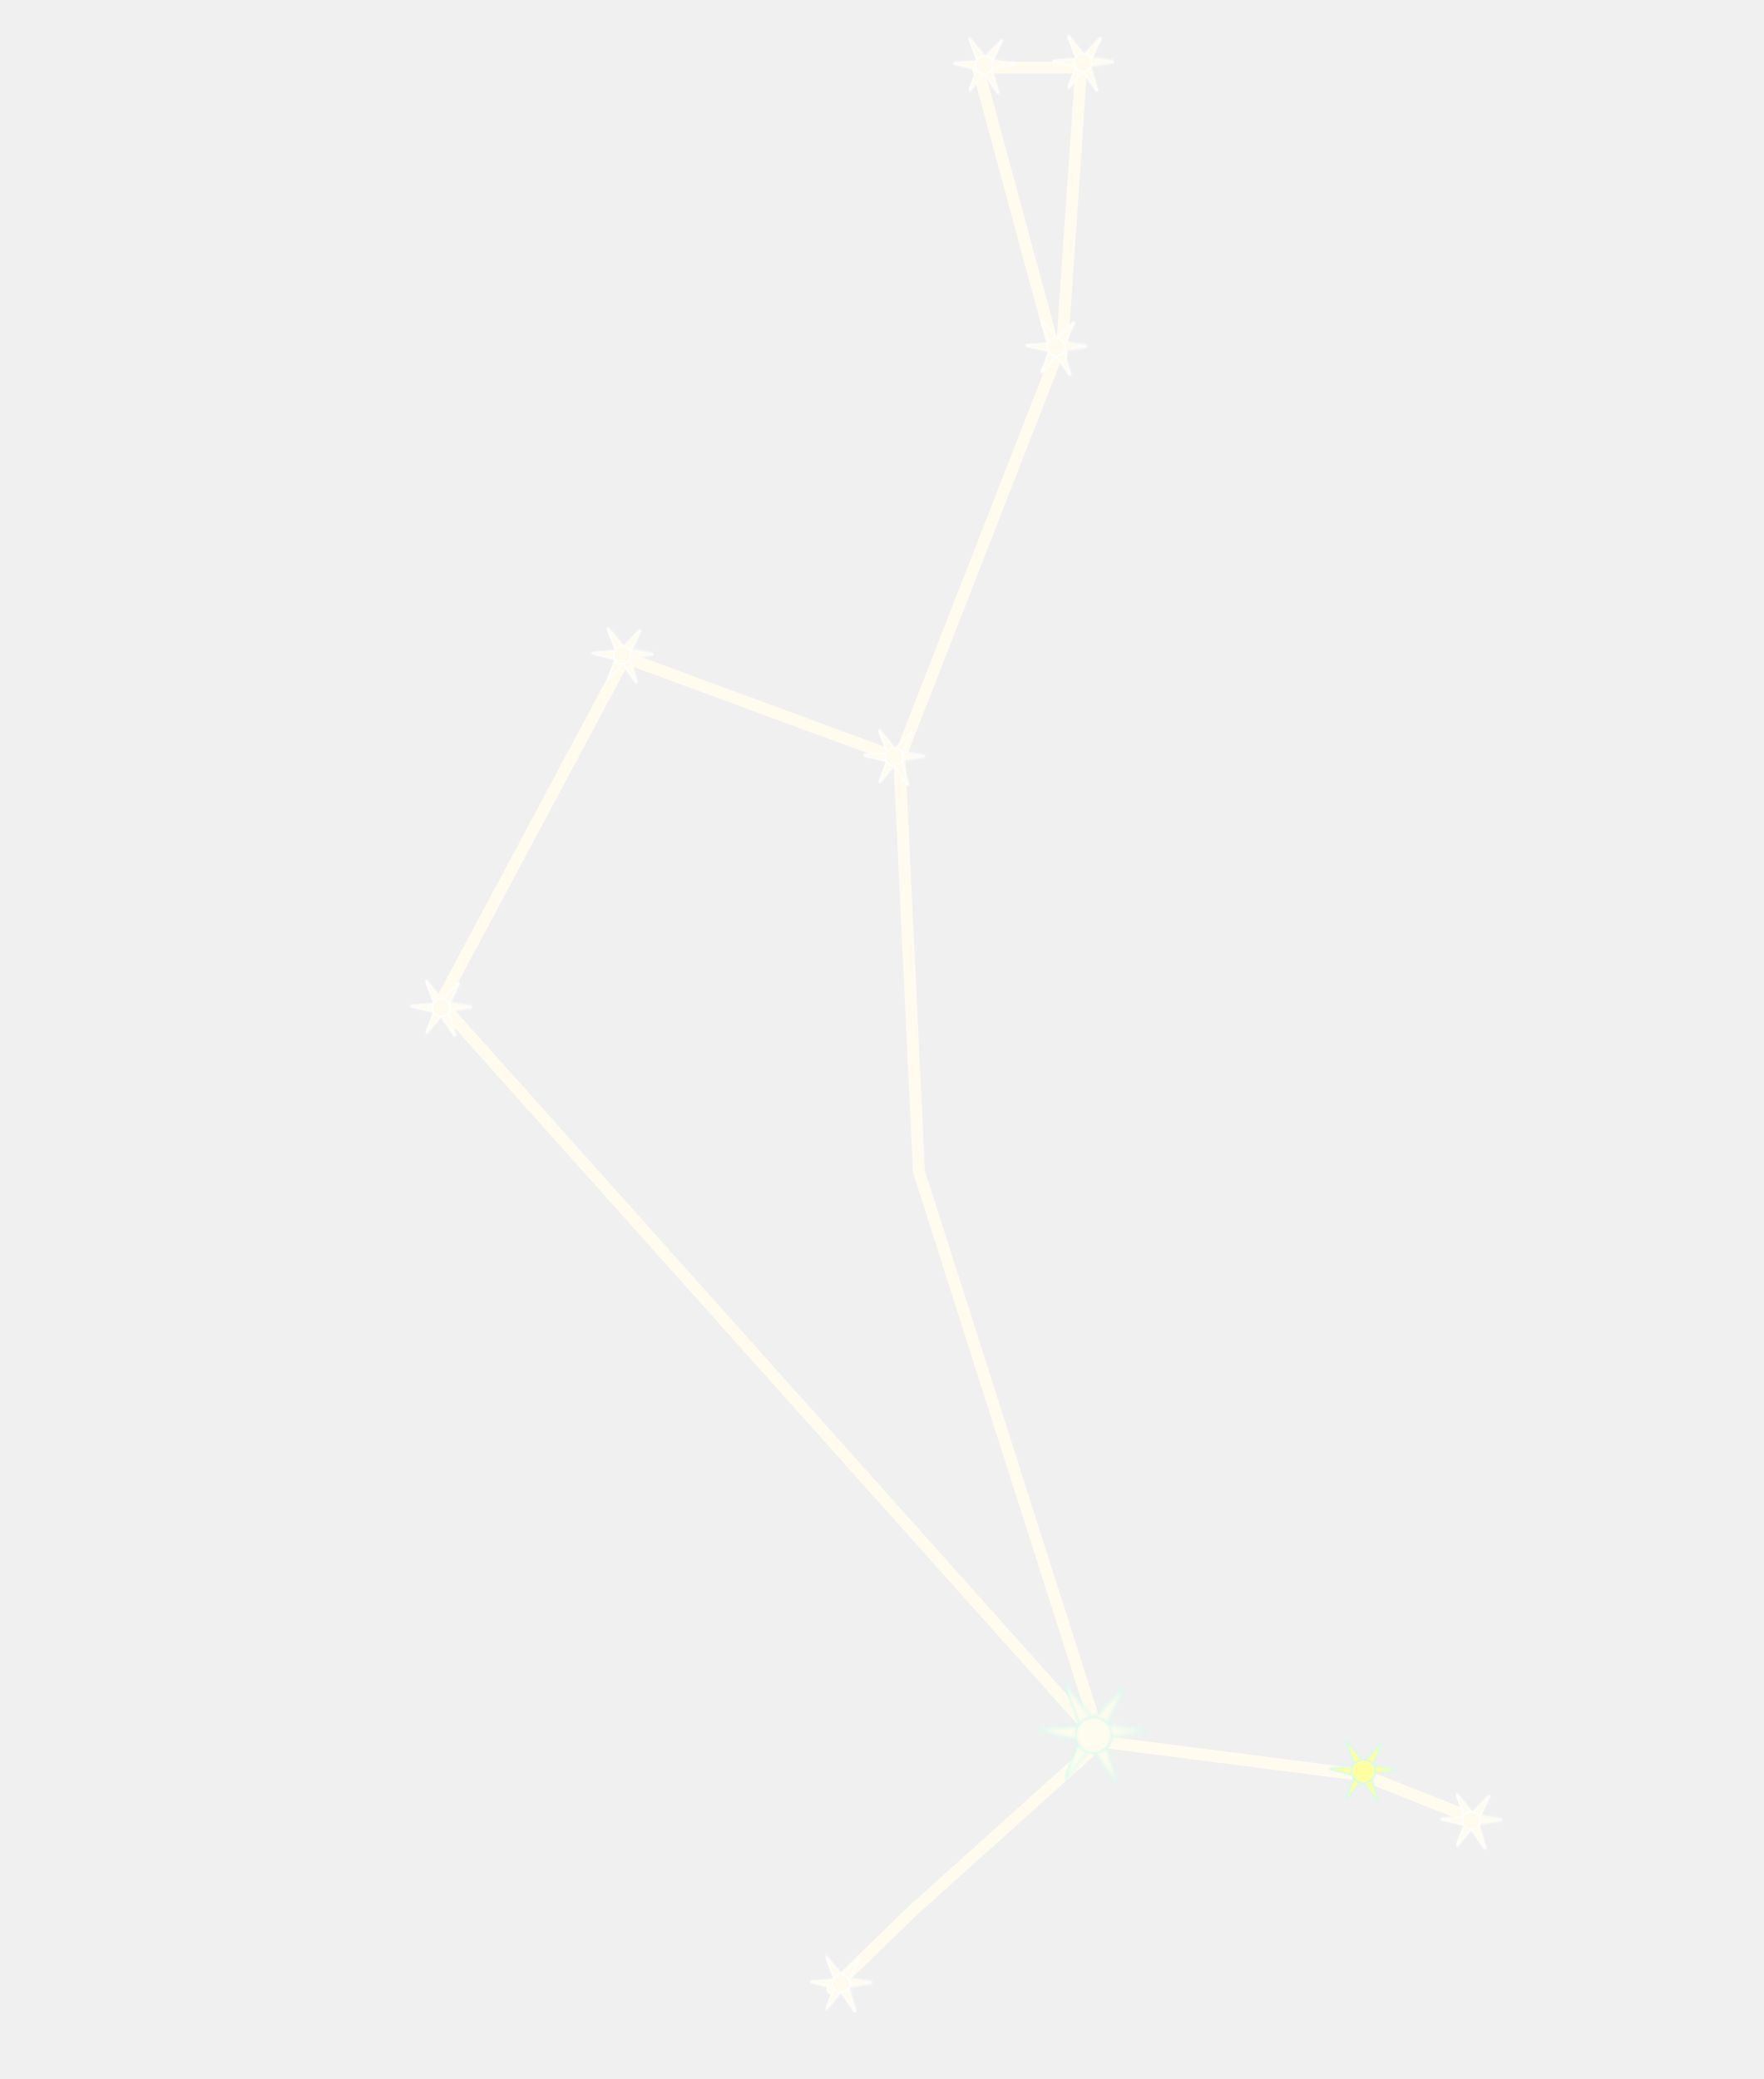
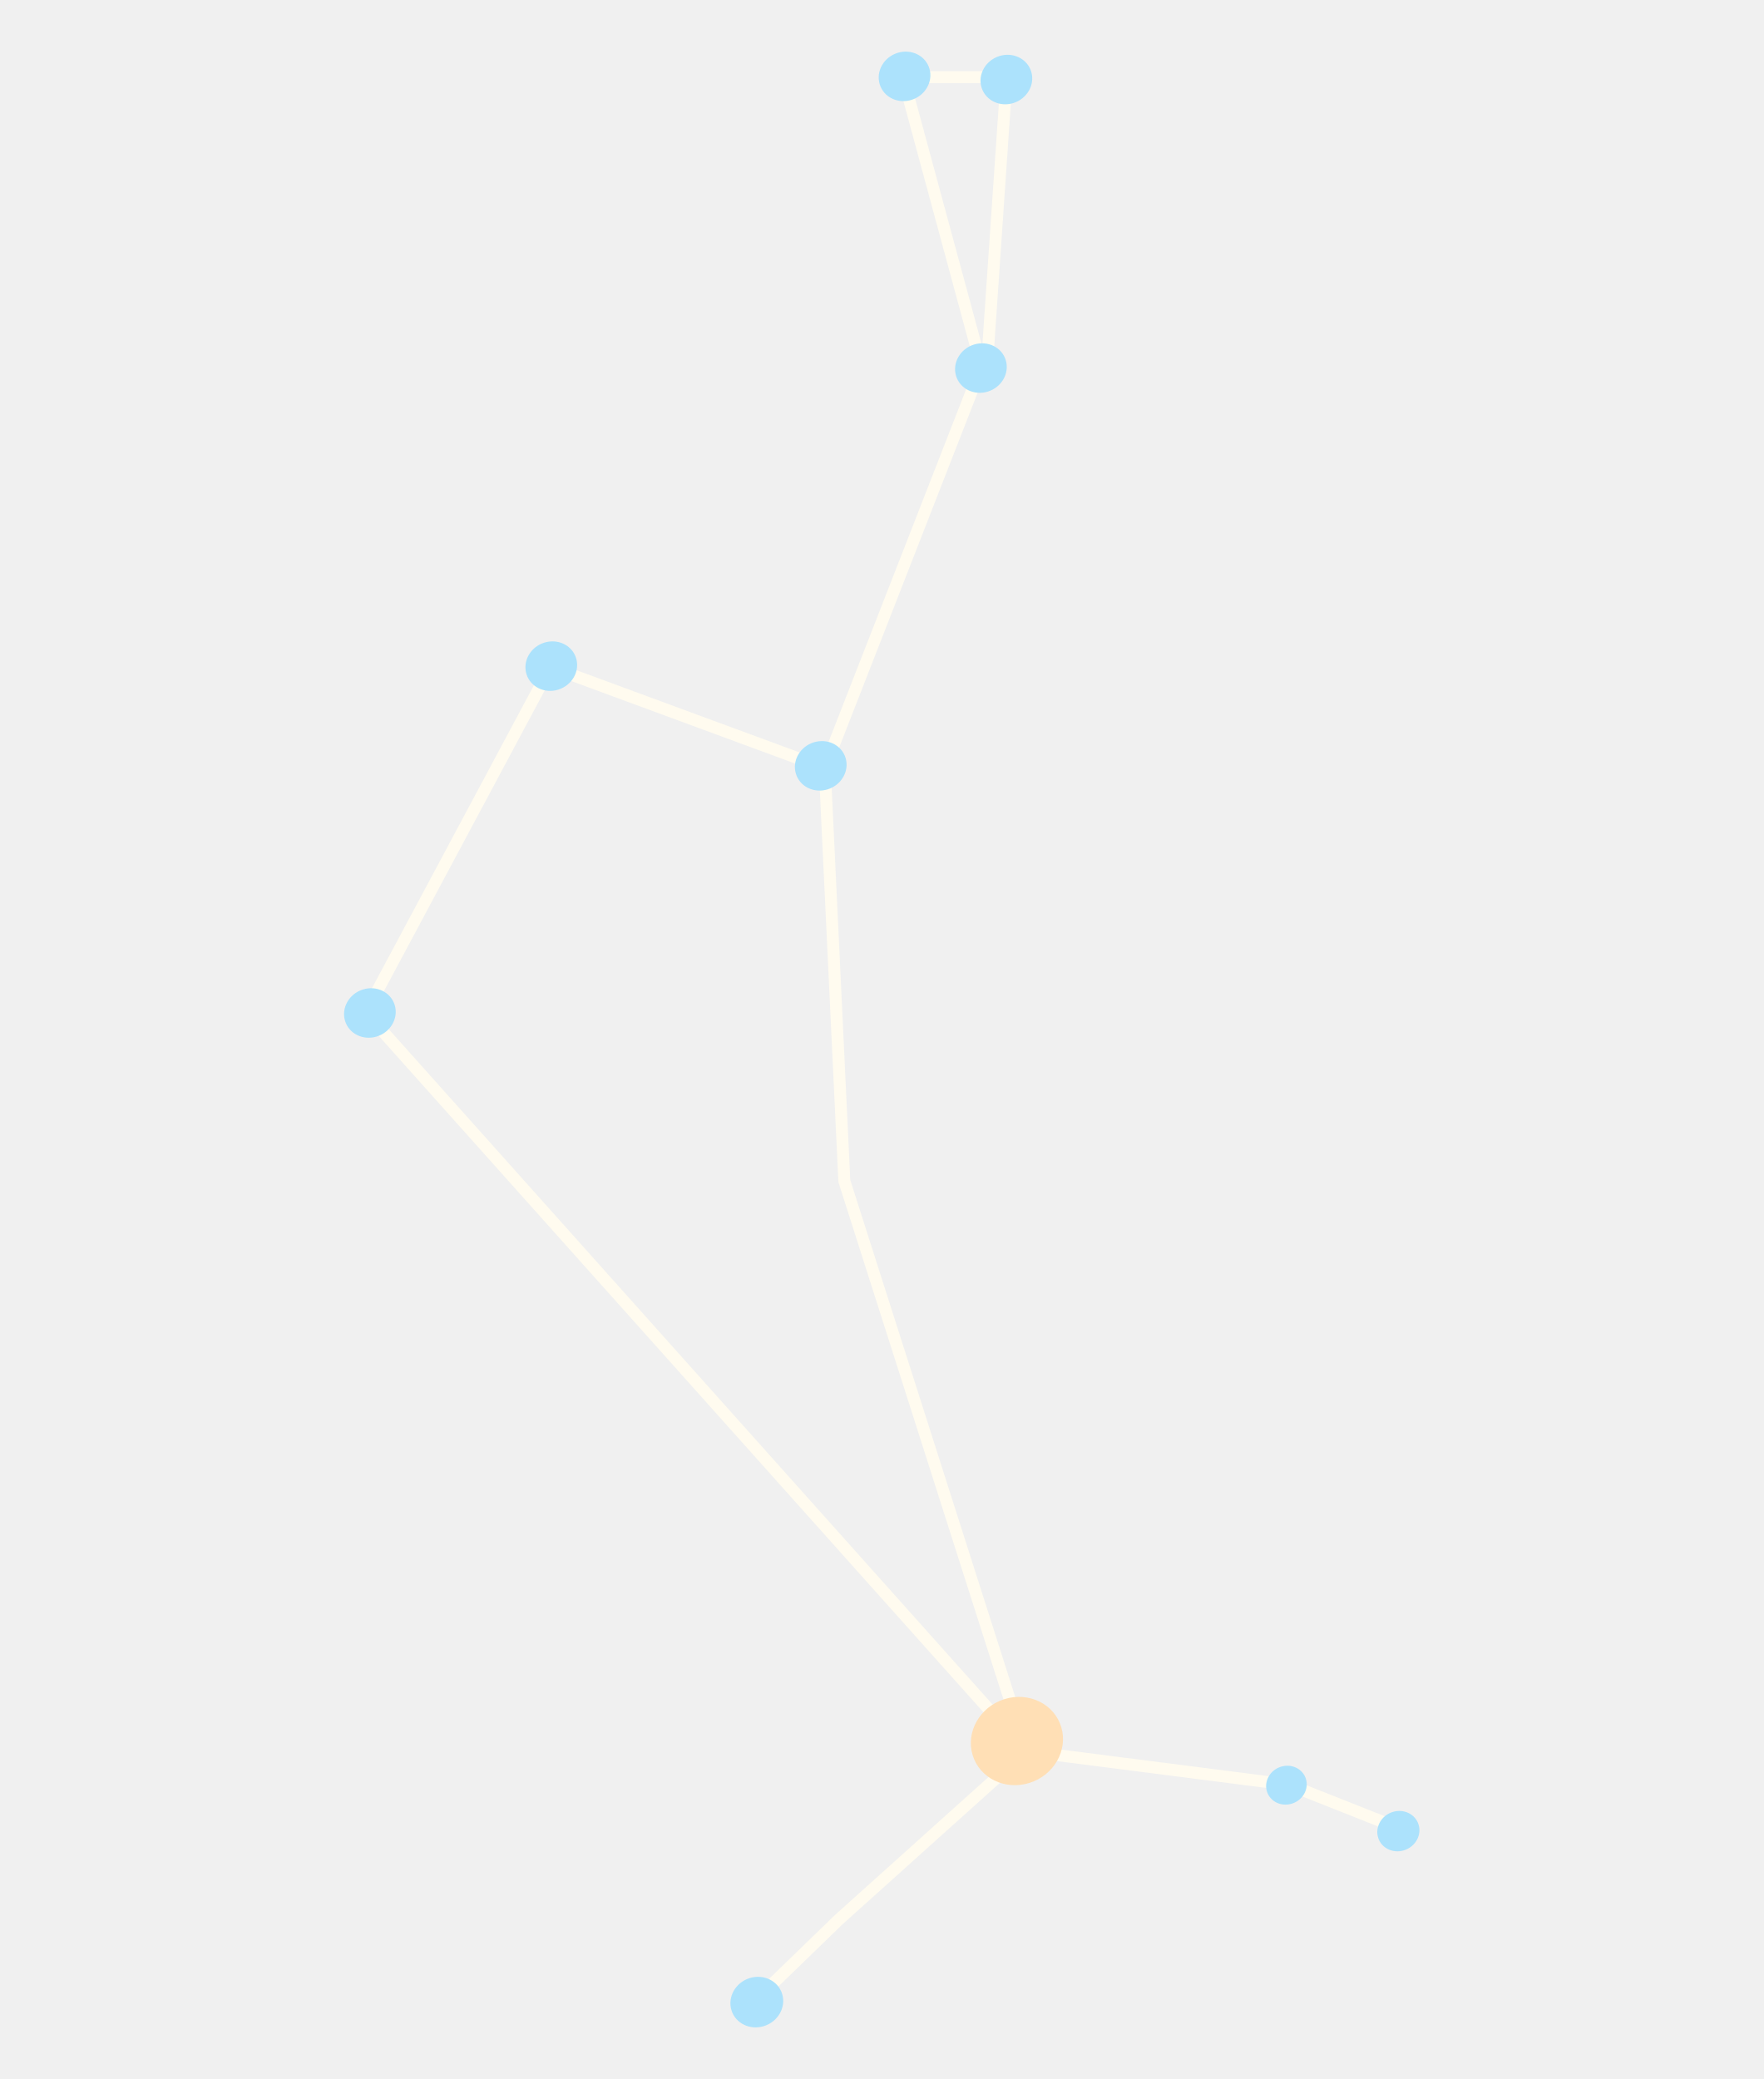
<svg xmlns="http://www.w3.org/2000/svg" id="svg3938" version="1.1" viewBox="0 0 157.083 185.208" height="700" width="593.701">
-   <defs id="defs3932">
-     <filter height="1.098" y="-0.049" width="1.109" x="-0.055" id="filter5876-4-8" style="color-interpolation-filters:sRGB">
-       <feGaussianBlur id="feGaussianBlur5878-2-1" stdDeviation="0.389" />
-     </filter>
-     <filter height="1.101" y="-0.05" width="1.116" x="-0.058" id="filter5880-2-2" style="color-interpolation-filters:sRGB">
-       <feGaussianBlur id="feGaussianBlur5882-9-1" stdDeviation="0.399" />
-     </filter>
-     <filter height="1.185" y="-0.092" width="1.185" x="-0.092" id="filter5884-6-4" style="color-interpolation-filters:sRGB">
-       <feGaussianBlur id="feGaussianBlur5886-7-9" stdDeviation="0.389" />
-     </filter>
-     <filter style="color-interpolation-filters:sRGB" id="filter5876-4-6-6" x="-0.055" width="1.109" y="-0.049" height="1.098">
-       <feGaussianBlur stdDeviation="0.389" id="feGaussianBlur5878-2-2-8" />
-     </filter>
-     <filter style="color-interpolation-filters:sRGB" id="filter5880-2-8-6" x="-0.058" width="1.116" y="-0.05" height="1.101">
-       <feGaussianBlur stdDeviation="0.399" id="feGaussianBlur5882-9-8-3" />
-     </filter>
-     <filter style="color-interpolation-filters:sRGB" id="filter5884-6-9-0" x="-0.092" width="1.185" y="-0.092" height="1.185">
-       <feGaussianBlur stdDeviation="0.389" id="feGaussianBlur5886-7-68-2" />
-     </filter>
-     <filter style="color-interpolation-filters:sRGB" id="filter5876-4-6-8" x="-0.055" width="1.109" y="-0.049" height="1.098">
-       <feGaussianBlur stdDeviation="0.389" id="feGaussianBlur5878-2-2-85" />
-     </filter>
-     <filter style="color-interpolation-filters:sRGB" id="filter5880-2-8-7" x="-0.058" width="1.116" y="-0.05" height="1.101">
-       <feGaussianBlur stdDeviation="0.399" id="feGaussianBlur5882-9-8-9" />
-     </filter>
-     <filter style="color-interpolation-filters:sRGB" id="filter5884-6-9-3" x="-0.092" width="1.185" y="-0.092" height="1.185">
-       <feGaussianBlur stdDeviation="0.389" id="feGaussianBlur5886-7-68-9" />
-     </filter>
-     <filter style="color-interpolation-filters:sRGB" id="filter5876-5-2-7" x="-0.055" width="1.109" y="-0.049" height="1.098">
-       <feGaussianBlur stdDeviation="0.389" id="feGaussianBlur5878-3-2-7" />
-     </filter>
-     <filter style="color-interpolation-filters:sRGB" id="filter5880-22-7-4" x="-0.058" width="1.116" y="-0.05" height="1.101">
-       <feGaussianBlur stdDeviation="0.399" id="feGaussianBlur5882-2-6-0" />
-     </filter>
-     <filter style="color-interpolation-filters:sRGB" id="filter5884-0-9-8" x="-0.092" width="1.185" y="-0.092" height="1.185">
-       <feGaussianBlur stdDeviation="0.389" id="feGaussianBlur5886-1-7-2" />
-     </filter>
-     <filter style="color-interpolation-filters:sRGB" id="filter5876-4-6-45" x="-0.055" width="1.109" y="-0.049" height="1.098">
-       <feGaussianBlur stdDeviation="0.389" id="feGaussianBlur5878-2-2-9" />
-     </filter>
-     <filter style="color-interpolation-filters:sRGB" id="filter5880-2-8-9" x="-0.058" width="1.116" y="-0.05" height="1.101">
-       <feGaussianBlur stdDeviation="0.399" id="feGaussianBlur5882-9-8-35" />
-     </filter>
-     <filter style="color-interpolation-filters:sRGB" id="filter5884-6-9-9" x="-0.092" width="1.185" y="-0.092" height="1.185">
-       <feGaussianBlur stdDeviation="0.389" id="feGaussianBlur5886-7-68-1" />
-     </filter>
-     <filter style="color-interpolation-filters:sRGB" id="filter5876-6-5-5" x="-0.055" width="1.109" y="-0.049" height="1.098">
-       <feGaussianBlur stdDeviation="0.389" id="feGaussianBlur5878-7-6-9" />
-     </filter>
-     <filter style="color-interpolation-filters:sRGB" id="filter5880-1-8-9" x="-0.058" width="1.116" y="-0.05" height="1.101">
-       <feGaussianBlur stdDeviation="0.399" id="feGaussianBlur5882-4-7-1" />
-     </filter>
-     <filter style="color-interpolation-filters:sRGB" id="filter5884-7-5-5" x="-0.092" width="1.185" y="-0.092" height="1.185">
-       <feGaussianBlur stdDeviation="0.389" id="feGaussianBlur5886-2-5-6" />
-     </filter>
-     <filter height="1.098" y="-0.049" width="1.109" x="-0.055" id="filter5876-4-6-8-8" style="color-interpolation-filters:sRGB">
-       <feGaussianBlur id="feGaussianBlur5878-2-2-85-4" stdDeviation="0.389" />
-     </filter>
-     <filter height="1.101" y="-0.05" width="1.116" x="-0.058" id="filter5880-2-8-7-1" style="color-interpolation-filters:sRGB">
-       <feGaussianBlur id="feGaussianBlur5882-9-8-9-9" stdDeviation="0.399" />
-     </filter>
-     <filter height="1.185" y="-0.092" width="1.185" x="-0.092" id="filter5884-6-9-3-4" style="color-interpolation-filters:sRGB">
-       <feGaussianBlur id="feGaussianBlur5886-7-68-9-1" stdDeviation="0.389" />
-     </filter>
-     <filter height="1.098" y="-0.049" width="1.109" x="-0.055" id="filter5876-4-6-4-0" style="color-interpolation-filters:sRGB">
-       <feGaussianBlur id="feGaussianBlur5878-2-2-1-9" stdDeviation="0.389" />
-     </filter>
-     <filter height="1.101" y="-0.05" width="1.116" x="-0.058" id="filter5880-2-8-3-2" style="color-interpolation-filters:sRGB">
-       <feGaussianBlur id="feGaussianBlur5882-9-8-5-2" stdDeviation="0.399" />
-     </filter>
-     <filter height="1.185" y="-0.092" width="1.185" x="-0.092" id="filter5884-6-9-2-2" style="color-interpolation-filters:sRGB">
-       <feGaussianBlur id="feGaussianBlur5886-7-68-0-5" stdDeviation="0.389" />
-     </filter>
-     <filter height="1.098" y="-0.049" width="1.109" x="-0.055" id="filter5876-4-6-4-9" style="color-interpolation-filters:sRGB">
-       <feGaussianBlur id="feGaussianBlur5878-2-2-1-6" stdDeviation="0.389" />
-     </filter>
-     <filter height="1.101" y="-0.05" width="1.116" x="-0.058" id="filter5880-2-8-3-3" style="color-interpolation-filters:sRGB">
-       <feGaussianBlur id="feGaussianBlur5882-9-8-5-7" stdDeviation="0.399" />
-     </filter>
-     <filter height="1.185" y="-0.092" width="1.185" x="-0.092" id="filter5884-6-9-2-6" style="color-interpolation-filters:sRGB">
-       <feGaussianBlur id="feGaussianBlur5886-7-68-0-53" stdDeviation="0.389" />
-     </filter>
-     <filter height="1.098" y="-0.049" width="1.109" x="-0.055" id="filter5876-4-6-4-3" style="color-interpolation-filters:sRGB">
-       <feGaussianBlur id="feGaussianBlur5878-2-2-1-5" stdDeviation="0.389" />
-     </filter>
-     <filter height="1.101" y="-0.05" width="1.116" x="-0.058" id="filter5880-2-8-3-9" style="color-interpolation-filters:sRGB">
-       <feGaussianBlur id="feGaussianBlur5882-9-8-5-5" stdDeviation="0.399" />
-     </filter>
-     <filter height="1.185" y="-0.092" width="1.185" x="-0.092" id="filter5884-6-9-2-3" style="color-interpolation-filters:sRGB">
-       <feGaussianBlur id="feGaussianBlur5886-7-68-0-4" stdDeviation="0.389" />
-     </filter>
-   </defs>
+   <defs id="defs3932" />
  <g id="layer1">
-     <path id="path919" d="M 39.226,89.344 55.679,58.567 80.109,67.575 94.069,31.794 87.089,6.022 h 9.224 L 94.568,31.544" style="fill:none;stroke:#fffbef;stroke-width:1.065;stroke-linecap:round;stroke-linejoin:round;paint-order:stroke fill markers" />
-     <path id="path921" d="M 80.109,67.575 81.854,104.357 98.058,155.151 39.226,89.344" style="fill:none;stroke:#fffbef;stroke-width:1.065;stroke-linecap:round;stroke-linejoin:round;paint-order:stroke fill markers" />
-     <path id="path923" d="m 130.964,161.907 -9.473,-3.753 -23.433,-3.003 -16.702,15.013 -7.229,7.006" style="fill:none;stroke:#fffbef;stroke-width:1.065;stroke-linecap:round;stroke-linejoin:round;paint-order:stroke fill markers" />
+     <path id="path919" d="M 32.581,90.194 49.034,59.418 73.465,68.426 87.425,32.645 80.445,6.872 h 9.224 L 87.923,32.394" style="fill:none;stroke:#fffbef;stroke-width:1.065;stroke-linecap:round;stroke-linejoin:round;paint-order:stroke fill markers" />
+     <path id="path921" d="m 73.465,68.426 1.745,36.782 16.204,50.794 -58.832,-65.807" style="fill:none;stroke:#fffbef;stroke-width:1.065;stroke-linecap:round;stroke-linejoin:round;paint-order:stroke fill markers" />
+     <path id="path923" d="m 124.319,162.757 -9.473,-3.753 -23.433,-3.003 -16.702,15.013 -7.229,7.006" style="fill:none;stroke:#fffbef;stroke-width:1.065;stroke-linecap:round;stroke-linejoin:round;paint-order:stroke fill markers" />
  </g>
  <g id="layer2">
-     <g id="g6289-6" transform="matrix(0.5411498,0,0,0.5427326,24.15123,1.749612)" style="stroke-width:1.845">
-       <path style="fill:#fffbef;fill-opacity:1;stroke:#ffffff;stroke-width:1.09;stroke-linecap:round;stroke-linejoin:round;stroke-miterlimit:4;stroke-dasharray:none;stroke-opacity:1;paint-order:stroke fill markers;filter:url(#filter5876-4-8)" id="path4835-7-71" d="m 101.295,55.859 -5.665,-8.266 -10.115,-2.401 9.992,-0.773 7.137,-7.559 -4.326,9.04 z" transform="matrix(0.4499602,0,0,0.4473463,85.91537,33.26788)" />
-       <path d="m 104.106,57.339 -5.665,-8.266 -10.115,-2.401 9.992,-0.773 7.137,-7.559 -4.326,9.04 z" id="path4835-9-9-9" style="fill:#fffbef;fill-opacity:1;stroke:#ffffff;stroke-width:1.118;stroke-linecap:round;stroke-linejoin:round;stroke-miterlimit:4;stroke-dasharray:none;stroke-opacity:1;paint-order:stroke fill markers;filter:url(#filter5880-2-2)" transform="matrix(0.2472567,0.3603435,-0.3624629,0.2458298,121.9402,6.177833)" />
-       <circle style="fill:#fffbef;fill-opacity:1;stroke:#ffffff;stroke-width:1.847;stroke-linecap:round;stroke-linejoin:round;stroke-miterlimit:4;stroke-dasharray:none;stroke-opacity:1;paint-order:stroke fill markers;filter:url(#filter5884-6-4)" id="path4876-3-1" cx="96.549" cy="45.996" r="5.052" transform="matrix(0.2655287,0,0,0.2638588,103.5847,41.60163)" />
-     </g>
-     <g id="g6289-9-1" transform="matrix(0.5411498,0,0,0.5427326,9.705783,38.26174)" style="stroke-width:1.845">
-       <path transform="matrix(0.4499602,0,0,0.4473463,85.91537,33.26788)" d="m 101.295,55.859 -5.665,-8.266 -10.115,-2.401 9.992,-0.773 7.137,-7.559 -4.326,9.04 z" id="path4835-7-9-8" style="fill:#fffbef;fill-opacity:1;stroke:#ffffff;stroke-width:1.09;stroke-linecap:round;stroke-linejoin:round;stroke-miterlimit:4;stroke-dasharray:none;stroke-opacity:1;paint-order:stroke fill markers;filter:url(#filter5876-4-6-6)" />
-       <path transform="matrix(0.2472567,0.3603435,-0.3624629,0.2458298,121.9402,6.177833)" style="fill:#fffbef;fill-opacity:1;stroke:#ffffff;stroke-width:1.118;stroke-linecap:round;stroke-linejoin:round;stroke-miterlimit:4;stroke-dasharray:none;stroke-opacity:1;paint-order:stroke fill markers;filter:url(#filter5880-2-8-6)" id="path4835-9-9-5-0" d="m 104.106,57.339 -5.665,-8.266 -10.115,-2.401 9.992,-0.773 7.137,-7.559 -4.326,9.04 z" />
-       <circle transform="matrix(0.2655287,0,0,0.2638588,103.5847,41.60163)" r="5.052" cy="45.996" cx="96.549" id="path4876-3-6-9" style="fill:#fffbef;fill-opacity:1;stroke:#ffffff;stroke-width:1.847;stroke-linecap:round;stroke-linejoin:round;stroke-miterlimit:4;stroke-dasharray:none;stroke-opacity:1;paint-order:stroke fill markers;filter:url(#filter5884-6-9-0)" />
-     </g>
-     <g id="g6289-9-2" transform="matrix(0.5411498,0,0,0.5427326,-30.65101,60.60199)" style="stroke-width:1.845">
-       <path transform="matrix(0.4499602,0,0,0.4473463,85.91537,33.26788)" d="m 101.295,55.859 -5.665,-8.266 -10.115,-2.401 9.992,-0.773 7.137,-7.559 -4.326,9.04 z" id="path4835-7-9-6" style="fill:#fffbef;fill-opacity:1;stroke:#ffffff;stroke-width:1.09;stroke-linecap:round;stroke-linejoin:round;stroke-miterlimit:4;stroke-dasharray:none;stroke-opacity:1;paint-order:stroke fill markers;filter:url(#filter5876-4-6-8)" />
-       <path transform="matrix(0.2472567,0.3603435,-0.3624629,0.2458298,121.9402,6.177833)" style="fill:#fffbef;fill-opacity:1;stroke:#ffffff;stroke-width:1.118;stroke-linecap:round;stroke-linejoin:round;stroke-miterlimit:4;stroke-dasharray:none;stroke-opacity:1;paint-order:stroke fill markers;filter:url(#filter5880-2-8-7)" id="path4835-9-9-5-6" d="m 104.106,57.339 -5.665,-8.266 -10.115,-2.401 9.992,-0.773 7.137,-7.559 -4.326,9.04 z" />
-       <circle transform="matrix(0.2655287,0,0,0.2638588,103.5847,41.60163)" r="5.052" cy="45.996" cx="96.549" id="path4876-3-6-8" style="fill:#fffbef;fill-opacity:1;stroke:#ffffff;stroke-width:1.847;stroke-linecap:round;stroke-linejoin:round;stroke-miterlimit:4;stroke-dasharray:none;stroke-opacity:1;paint-order:stroke fill markers;filter:url(#filter5884-6-9-3)" />
-     </g>
-     <g id="g6274-3-7" transform="matrix(0.3230708,0,0,0.3227651,81.75494,128.8919)" style="stroke-width:3.097">
-       <g transform="translate(67.16093,40.87951)" id="g6294-9-9" style="stroke-width:3.097">
-         <path style="fill:#ffffa2;fill-opacity:1;stroke:#d2fbef;stroke-width:1.016;stroke-linecap:round;stroke-linejoin:round;stroke-miterlimit:4;stroke-dasharray:none;stroke-opacity:1;paint-order:stroke fill markers;filter:url(#filter5876-5-2-7)" id="path4835-2-6-9" d="m 101.295,55.859 -5.665,-8.266 -10.115,-2.401 9.992,-0.773 7.137,-7.559 -4.326,9.04 z" transform="matrix(0.8081012,0,0,0.8070802,-22.32544,11.57364)" />
-         <path d="m 104.106,57.339 -5.665,-8.266 -10.115,-2.401 9.992,-0.773 7.137,-7.559 -4.326,9.04 z" id="path4835-9-5-9-5" style="fill:#ffffa2;fill-opacity:1;stroke:#d2fbef;stroke-width:1.042;stroke-linecap:round;stroke-linejoin:round;stroke-miterlimit:4;stroke-dasharray:none;stroke-opacity:1;paint-order:stroke fill markers;filter:url(#filter5880-22-7-4)" transform="matrix(0.4440581,0.6501141,-0.6509615,0.443514,42.37293,-37.30089)" />
-         <circle style="fill:#ffffa2;fill-opacity:1;stroke:#d2fbef;stroke-width:1.366;stroke-linecap:round;stroke-linejoin:round;stroke-miterlimit:4;stroke-dasharray:none;stroke-opacity:1;paint-order:stroke fill markers;filter:url(#filter5884-0-9-8)" id="path4876-36-1-1" cx="96.549" cy="45.996" r="5.052" transform="matrix(0.6012705,0,0,0.6004899,-2.362331,21.05021)" />
-       </g>
-     </g>
-     <g id="g6289-9-4" transform="matrix(0.5411498,0,0,0.5427326,-14.48003,29.16922)" style="stroke-width:1.845">
-       <path transform="matrix(0.4499602,0,0,0.4473463,85.91537,33.26788)" d="m 101.295,55.859 -5.665,-8.266 -10.115,-2.401 9.992,-0.773 7.137,-7.559 -4.326,9.04 z" id="path4835-7-9-9" style="fill:#fffbef;fill-opacity:1;stroke:#ffffff;stroke-width:1.09;stroke-linecap:round;stroke-linejoin:round;stroke-miterlimit:4;stroke-dasharray:none;stroke-opacity:1;paint-order:stroke fill markers;filter:url(#filter5876-4-6-45)" />
-       <path transform="matrix(0.2472567,0.3603435,-0.3624629,0.2458298,121.9402,6.177833)" style="fill:#fffbef;fill-opacity:1;stroke:#ffffff;stroke-width:1.118;stroke-linecap:round;stroke-linejoin:round;stroke-miterlimit:4;stroke-dasharray:none;stroke-opacity:1;paint-order:stroke fill markers;filter:url(#filter5880-2-8-9)" id="path4835-9-9-5-5" d="m 104.106,57.339 -5.665,-8.266 -10.115,-2.401 9.992,-0.773 7.137,-7.559 -4.326,9.04 z" />
-       <circle transform="matrix(0.2655287,0,0,0.2638588,103.5847,41.60163)" r="5.052" cy="45.996" cx="96.549" id="path4876-3-6-2" style="fill:#fffbef;fill-opacity:1;stroke:#ffffff;stroke-width:1.847;stroke-linecap:round;stroke-linejoin:round;stroke-miterlimit:4;stroke-dasharray:none;stroke-opacity:1;paint-order:stroke fill markers;filter:url(#filter5884-6-9-9)" />
-     </g>
-     <g style="stroke-width:1.845" transform="matrix(0.5411498,0,0,0.5427326,34.97075,136.2303)" id="g6284-1-4">
-       <path d="m 101.295,55.859 -5.665,-8.266 -10.115,-2.401 9.992,-0.773 7.137,-7.559 -4.326,9.04 z" transform="matrix(0.8081012,0,0,0.8070802,37.27567,-3.527092)" id="path4835-20-9-0" style="fill:#fefbef;fill-opacity:1;stroke:#d2fbef;stroke-width:0.605;stroke-linecap:round;stroke-linejoin:round;stroke-miterlimit:4;stroke-dasharray:none;stroke-opacity:1;paint-order:stroke fill markers;filter:url(#filter5876-6-5-5)" />
-       <path d="m 104.106,57.339 -5.665,-8.266 -10.115,-2.401 9.992,-0.773 7.137,-7.559 -4.326,9.04 z" transform="matrix(0.4440581,0.6501141,-0.6509615,0.443514,101.974,-52.40161)" style="fill:#fefbef;fill-opacity:1;stroke:#d2fbef;stroke-width:0.621;stroke-linecap:round;stroke-linejoin:round;stroke-miterlimit:4;stroke-dasharray:none;stroke-opacity:1;paint-order:stroke fill markers;filter:url(#filter5880-1-8-9)" id="path4835-9-50-3-6" />
-       <circle transform="matrix(0.5594548,0,0,0.5587173,61.38947,8.09572)" r="5.052" cy="45.996" cx="96.549" id="path4876-7-0-6" style="fill:#fefbef;fill-opacity:1;stroke:#d2fbef;stroke-width:0.875;stroke-linecap:round;stroke-linejoin:round;stroke-miterlimit:4;stroke-dasharray:none;stroke-opacity:1;paint-order:stroke fill markers;filter:url(#filter5884-7-5-5)" />
-     </g>
-     <g style="stroke-width:1.845" transform="matrix(0.5411498,0,0,0.5427326,4.992294,147.5221)" id="g6289-9-2-4">
-       <path style="fill:#fffbef;fill-opacity:1;stroke:#ffffff;stroke-width:1.09;stroke-linecap:round;stroke-linejoin:round;stroke-miterlimit:4;stroke-dasharray:none;stroke-opacity:1;paint-order:stroke fill markers;filter:url(#filter5876-4-6-8-8)" id="path4835-7-9-6-7" d="m 101.295,55.859 -5.665,-8.266 -10.115,-2.401 9.992,-0.773 7.137,-7.559 -4.326,9.04 z" transform="matrix(0.4499602,0,0,0.4473463,85.91537,33.26788)" />
-       <path d="m 104.106,57.339 -5.665,-8.266 -10.115,-2.401 9.992,-0.773 7.137,-7.559 -4.326,9.04 z" id="path4835-9-9-5-6-7" style="fill:#fffbef;fill-opacity:1;stroke:#ffffff;stroke-width:1.118;stroke-linecap:round;stroke-linejoin:round;stroke-miterlimit:4;stroke-dasharray:none;stroke-opacity:1;paint-order:stroke fill markers;filter:url(#filter5880-2-8-7-1)" transform="matrix(0.2472567,0.3603435,-0.3624629,0.2458298,121.9402,6.177833)" />
-       <circle style="fill:#fffbef;fill-opacity:1;stroke:#ffffff;stroke-width:1.847;stroke-linecap:round;stroke-linejoin:round;stroke-miterlimit:4;stroke-dasharray:none;stroke-opacity:1;paint-order:stroke fill markers;filter:url(#filter5884-6-9-3-4)" id="path4876-3-6-8-5" cx="96.549" cy="45.996" r="5.052" transform="matrix(0.2655287,0,0,0.2638588,103.5847,41.60163)" />
-     </g>
-     <g style="stroke-width:1.845" transform="matrix(0.5411498,0,0,0.5427326,61.13101,133.0281)" id="g6289-9-0-3">
-       <path style="fill:#fffbef;fill-opacity:1;stroke:#ffffff;stroke-width:1.09;stroke-linecap:round;stroke-linejoin:round;stroke-miterlimit:4;stroke-dasharray:none;stroke-opacity:1;paint-order:stroke fill markers;filter:url(#filter5876-4-6-4-0)" id="path4835-7-9-1-5" d="m 101.295,55.859 -5.665,-8.266 -10.115,-2.401 9.992,-0.773 7.137,-7.559 -4.326,9.04 z" transform="matrix(0.4499602,0,0,0.4473463,85.91537,33.26788)" />
-       <path d="m 104.106,57.339 -5.665,-8.266 -10.115,-2.401 9.992,-0.773 7.137,-7.559 -4.326,9.04 z" id="path4835-9-9-5-2-7" style="fill:#fffbef;fill-opacity:1;stroke:#ffffff;stroke-width:1.118;stroke-linecap:round;stroke-linejoin:round;stroke-miterlimit:4;stroke-dasharray:none;stroke-opacity:1;paint-order:stroke fill markers;filter:url(#filter5880-2-8-3-2)" transform="matrix(0.2472567,0.3603435,-0.3624629,0.2458298,121.9402,6.177833)" />
-       <circle style="fill:#fffbef;fill-opacity:1;stroke:#ffffff;stroke-width:1.847;stroke-linecap:round;stroke-linejoin:round;stroke-miterlimit:4;stroke-dasharray:none;stroke-opacity:1;paint-order:stroke fill markers;filter:url(#filter5884-6-9-2-2)" id="path4876-3-6-6-9" cx="96.549" cy="45.996" r="5.052" transform="matrix(0.2655287,0,0,0.2638588,103.5847,41.60163)" />
-     </g>
-     <g style="stroke-width:1.845" transform="matrix(0.5411498,0,0,0.5427326,17.73146,-23.37736)" id="g6289-9-0-34">
-       <path style="fill:#fffbef;fill-opacity:1;stroke:#ffffff;stroke-width:1.09;stroke-linecap:round;stroke-linejoin:round;stroke-miterlimit:4;stroke-dasharray:none;stroke-opacity:1;paint-order:stroke fill markers;filter:url(#filter5876-4-6-4-9)" id="path4835-7-9-1-3" d="m 101.295,55.859 -5.665,-8.266 -10.115,-2.401 9.992,-0.773 7.137,-7.559 -4.326,9.04 z" transform="matrix(0.4499602,0,0,0.4473463,85.91537,33.26788)" />
-       <path d="m 104.106,57.339 -5.665,-8.266 -10.115,-2.401 9.992,-0.773 7.137,-7.559 -4.326,9.04 z" id="path4835-9-9-5-2-1" style="fill:#fffbef;fill-opacity:1;stroke:#ffffff;stroke-width:1.118;stroke-linecap:round;stroke-linejoin:round;stroke-miterlimit:4;stroke-dasharray:none;stroke-opacity:1;paint-order:stroke fill markers;filter:url(#filter5880-2-8-3-3)" transform="matrix(0.2472567,0.3603435,-0.3624629,0.2458298,121.9402,6.177833)" />
-       <circle style="fill:#fffbef;fill-opacity:1;stroke:#ffffff;stroke-width:1.847;stroke-linecap:round;stroke-linejoin:round;stroke-miterlimit:4;stroke-dasharray:none;stroke-opacity:1;paint-order:stroke fill markers;filter:url(#filter5884-6-9-2-6)" id="path4876-3-6-6-94" cx="96.549" cy="45.996" r="5.052" transform="matrix(0.2655287,0,0,0.2638588,103.5847,41.60163)" />
-     </g>
-     <g style="stroke-width:1.845" transform="matrix(0.5411498,0,0,0.5427326,26.53452,-23.58866)" id="g6289-9-0-5">
-       <path style="fill:#fffbef;fill-opacity:1;stroke:#ffffff;stroke-width:1.09;stroke-linecap:round;stroke-linejoin:round;stroke-miterlimit:4;stroke-dasharray:none;stroke-opacity:1;paint-order:stroke fill markers;filter:url(#filter5876-4-6-4-3)" id="path4835-7-9-1-6" d="m 101.295,55.859 -5.665,-8.266 -10.115,-2.401 9.992,-0.773 7.137,-7.559 -4.326,9.04 z" transform="matrix(0.4499602,0,0,0.4473463,85.91537,33.26788)" />
-       <path d="m 104.106,57.339 -5.665,-8.266 -10.115,-2.401 9.992,-0.773 7.137,-7.559 -4.326,9.04 z" id="path4835-9-9-5-2-4" style="fill:#fffbef;fill-opacity:1;stroke:#ffffff;stroke-width:1.118;stroke-linecap:round;stroke-linejoin:round;stroke-miterlimit:4;stroke-dasharray:none;stroke-opacity:1;paint-order:stroke fill markers;filter:url(#filter5880-2-8-3-9)" transform="matrix(0.2472567,0.3603435,-0.3624629,0.2458298,121.9402,6.177833)" />
-       <circle style="fill:#fffbef;fill-opacity:1;stroke:#ffffff;stroke-width:1.847;stroke-linecap:round;stroke-linejoin:round;stroke-miterlimit:4;stroke-dasharray:none;stroke-opacity:1;paint-order:stroke fill markers;filter:url(#filter5884-6-9-2-3)" id="path4876-3-6-6-5" cx="96.549" cy="45.996" r="5.052" transform="matrix(0.2655287,0,0,0.2638588,103.5847,41.60163)" />
-     </g>
+     <ellipse transform="matrix(-0.2853535,-0.9584223,0.9544123,-0.2984914,0,0)" ry="2.372" rx="2.231" cy="13.717" cx="-190.367" id="circle3223-7-9-5-4-0-2-6-3" style="mix-blend-mode:normal;fill:#ace2fc;fill-opacity:1;stroke:none;stroke-width:5.334;stroke-linecap:round;stroke-linejoin:round;stroke-miterlimit:4;stroke-dasharray:none;stroke-dashoffset:0;stroke-opacity:1;paint-order:stroke fill markers" />
+     <ellipse transform="matrix(-0.2853535,-0.9584223,0.9544123,-0.2984914,0,0)" ry="1.824" rx="1.716" cy="64.451" cx="-186.005" id="circle3223-7-9-5-4-0-2-6-3-5" style="mix-blend-mode:normal;fill:#ace2fc;fill-opacity:1;stroke:none;stroke-width:5.334;stroke-linecap:round;stroke-linejoin:round;stroke-miterlimit:4;stroke-dasharray:none;stroke-dashoffset:0;stroke-opacity:1;paint-order:stroke fill markers" />
+     <ellipse style="mix-blend-mode:normal;fill:#ace2fc;fill-opacity:1;stroke:none;stroke-width:5.334;stroke-linecap:round;stroke-linejoin:round;stroke-miterlimit:4;stroke-dasharray:none;stroke-dashoffset:0;stroke-opacity:1;paint-order:stroke fill markers" id="circle3223-7-9-5-4-0-2-6-3-5-1" cx="-192.888" cy="72.84" rx="1.781" ry="1.893" transform="matrix(-0.2853535,-0.9584223,0.9544123,-0.2984914,0,0)" />
+     <ellipse style="mix-blend-mode:normal;fill:#ffdfb5;fill-opacity:1;stroke:none;stroke-width:5.334;stroke-linecap:round;stroke-linejoin:round;stroke-miterlimit:4;stroke-dasharray:none;stroke-dashoffset:0;stroke-opacity:1;paint-order:stroke fill markers" id="circle3223-7-9-5-4-0-2-6-3-5-3" cx="-175.085" cy="42.563" rx="3.895" ry="4.14" transform="matrix(-0.2853535,-0.9584223,0.9544123,-0.2984914,0,0)" />
+     <ellipse style="mix-blend-mode:normal;fill:#ace2fc;fill-opacity:1;stroke:none;stroke-width:5.334;stroke-linecap:round;stroke-linejoin:round;stroke-miterlimit:4;stroke-dasharray:none;stroke-dashoffset:0;stroke-opacity:1;paint-order:stroke fill markers" id="circle3223-7-9-5-4-0-2-6-3-5-8" cx="-95.972" cy="5.828" rx="2.184" ry="2.322" transform="matrix(-0.2853535,-0.9584223,0.9544123,-0.2984914,0,0)" />
+     <ellipse style="mix-blend-mode:normal;fill:#ace2fc;fill-opacity:1;stroke:none;stroke-width:5.334;stroke-linecap:round;stroke-linejoin:round;stroke-miterlimit:4;stroke-dasharray:none;stroke-dashoffset:0;stroke-opacity:1;paint-order:stroke fill markers" id="circle3223-7-9-5-4-0-2-6-3-5-0" cx="-71.302" cy="30.134" rx="2.184" ry="2.322" transform="matrix(-0.2853535,-0.9584223,0.9544123,-0.2984914,0,0)" />
+     <ellipse style="mix-blend-mode:normal;fill:#ace2fc;fill-opacity:1;stroke:none;stroke-width:5.334;stroke-linecap:round;stroke-linejoin:round;stroke-miterlimit:4;stroke-dasharray:none;stroke-dashoffset:0;stroke-opacity:1;paint-order:stroke fill markers" id="circle3223-7-9-5-4-0-2-6-3-5-5" cx="-86.945" cy="50.605" rx="2.184" ry="2.322" transform="matrix(-0.2853535,-0.9584223,0.9544123,-0.2984914,0,0)" />
+     <ellipse style="mix-blend-mode:normal;fill:#ace2fc;fill-opacity:1;stroke:none;stroke-width:5.334;stroke-linecap:round;stroke-linejoin:round;stroke-miterlimit:4;stroke-dasharray:none;stroke-dashoffset:0;stroke-opacity:1;paint-order:stroke fill markers" id="circle3223-7-9-5-4-0-2-6-3-5-9" cx="-57.381" cy="74.394" rx="2.184" ry="2.322" transform="matrix(-0.2853535,-0.9584223,0.9544123,-0.2984914,0,0)" />
+     <ellipse style="mix-blend-mode:normal;fill:#ace2fc;fill-opacity:1;stroke:none;stroke-width:5.334;stroke-linecap:round;stroke-linejoin:round;stroke-miterlimit:4;stroke-dasharray:none;stroke-dashoffset:0;stroke-opacity:1;paint-order:stroke fill markers" id="circle3223-7-9-5-4-0-2-6-3-5-7" cx="-33.525" cy="83.903" rx="2.184" ry="2.322" transform="matrix(-0.2853535,-0.9584223,0.9544123,-0.2984914,0,0)" />
+     <ellipse style="mix-blend-mode:normal;fill:#ace2fc;fill-opacity:1;stroke:none;stroke-width:5.334;stroke-linecap:round;stroke-linejoin:round;stroke-miterlimit:4;stroke-dasharray:none;stroke-dashoffset:0;stroke-opacity:1;paint-order:stroke fill markers" id="circle3223-7-9-5-4-0-2-6-3-5-37" cx="-30.547" cy="75.289" rx="2.184" ry="2.322" transform="matrix(-0.2853535,-0.9584223,0.9544123,-0.2984914,0,0)" />
  </g>
</svg>
